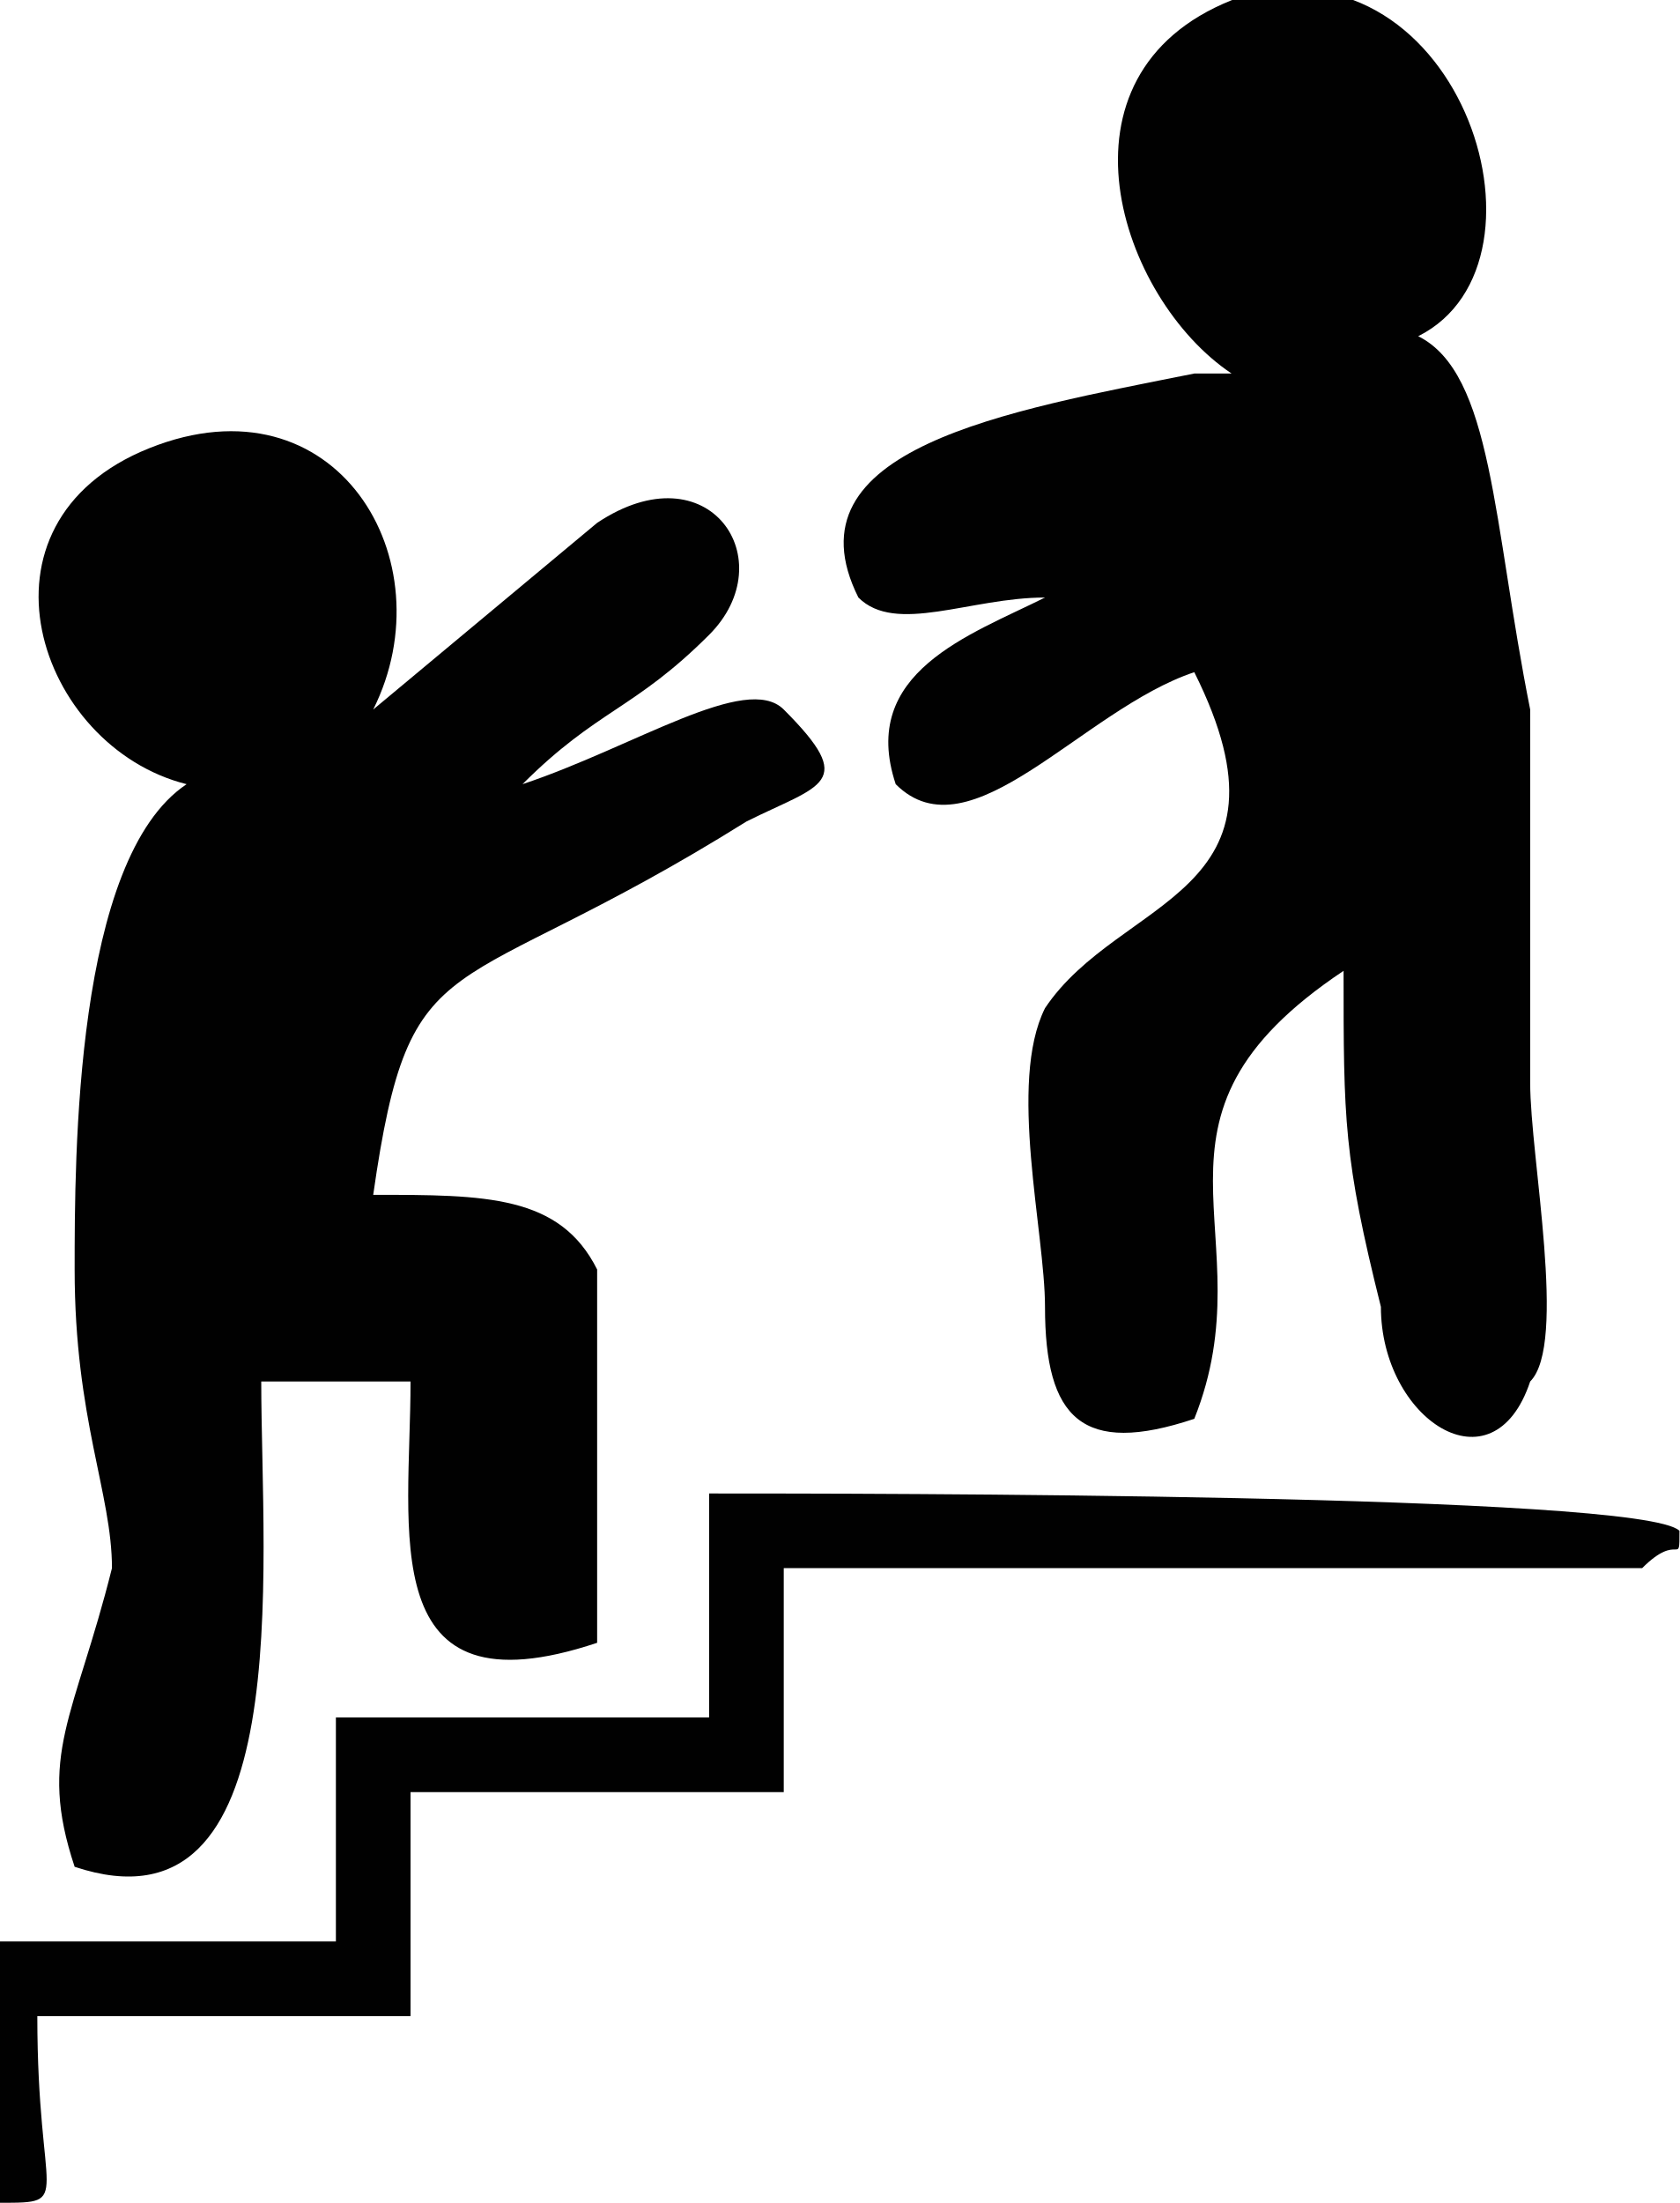
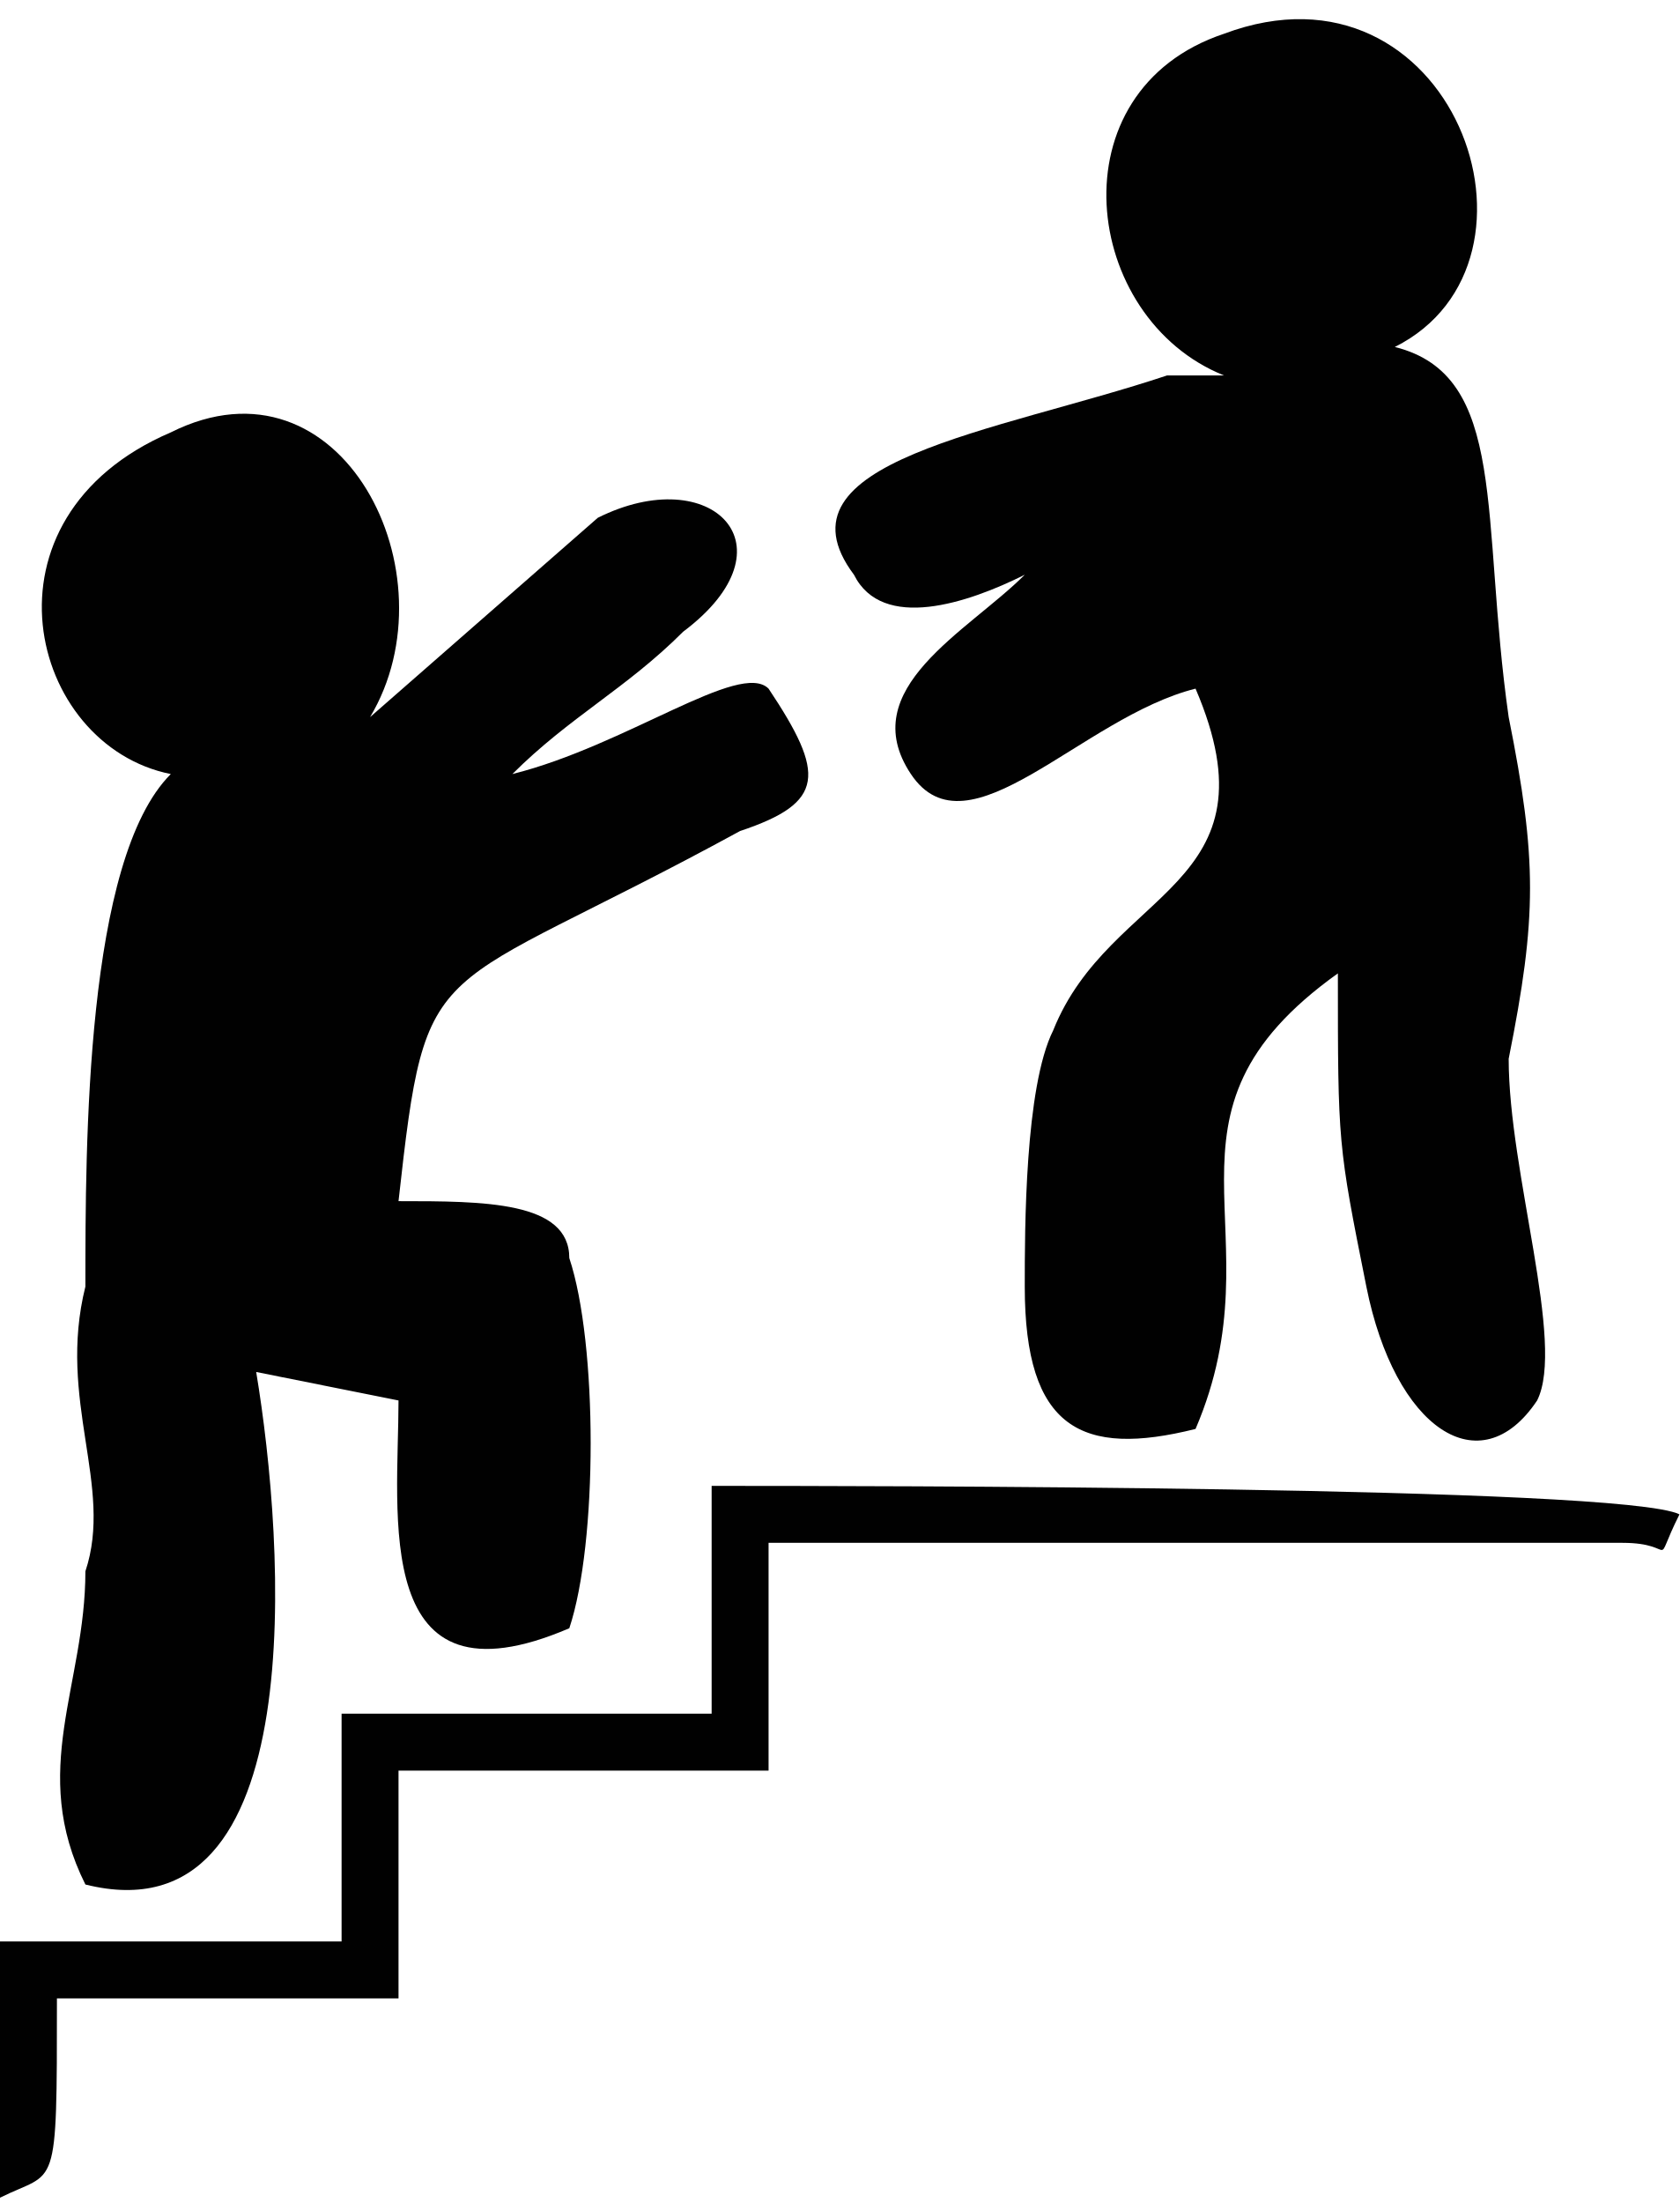
- <svg xmlns="http://www.w3.org/2000/svg" xml:space="preserve" width="6.786mm" height="8.899mm" version="1.1" style="shape-rendering:geometricPrecision; text-rendering:geometricPrecision; image-rendering:optimizeQuality; fill-rule:evenodd; clip-rule:evenodd" viewBox="0 0 45 59">
+ <svg xmlns="http://www.w3.org/2000/svg" xml:space="preserve" width="6.786mm" height="8.899mm" version="1.1" style="shape-rendering:geometricPrecision; text-rendering:geometricPrecision; image-rendering:optimizeQuality; fill-rule:evenodd; clip-rule:evenodd" viewBox="0 0 59 77">
  <defs>
    <style type="text/css">
   
    .fil0 {fill:#010101}
   
  </style>
  </defs>
  <g id="Capa_x0020_1">
-     <g id="_701069280">
-       <path class="fil0" d="M19 46l-10 0 0 6 -9 0 0 7c2,0 1,0 1,-5l10 0 0 -6 10 0 0 -6 23 0c1,-1 1,0 1,-1 -1,-1 -22,-1 -26,-1l0 6z" />
-       <path class="fil0" d="M33 0c-5,2 -3,8 0,10 0,0 -1,0 -1,0 -5,1 -11,2 -9,6 1,1 3,0 5,0 -2,1 -5,2 -4,5 2,2 5,-2 8,-3 3,6 -2,6 -4,9 -1,2 0,6 0,8 0,3 1,4 4,3 2,-5 -2,-8 4,-12 0,4 0,5 1,9 0,3 3,5 4,2 1,-1 0,-6 0,-8 0,-5 0,-6 0,-10 -1,-5 -1,-9 -3,-10 4,-2 1,-11 -5,-9z" />
-       <path class="fil0" d="M4 12c-5,2 -3,8 1,9 -3,2 -3,10 -3,13 0,4 1,6 1,8 -1,4 -2,5 -1,8 6,2 5,-8 5,-13l4 0c0,4 -1,9 5,7 0,-2 0,-8 0,-10 -1,-2 -3,-2 -6,-2 1,-7 2,-5 10,-10 2,-1 3,-1 1,-3 -1,-1 -4,1 -7,2 2,-2 3,-2 5,-4 2,-2 0,-5 -3,-3l-6 5c2,-4 -1,-9 -6,-7z" />
+     <g id="_613094688">
+       <path class="fil0" d="M25 60l-13 0 0 8 -12 0 0 9c2,-1 2,0 2,-7l12 0 0 -8 13 0 0 -8 30 0c2,0 1,1 2,-1 -2,-1 -29,-1 -34,-1l0 8z" />
+       <path class="fil0" d="M43 1c-6,2 -5,10 0,12 0,0 -1,0 -2,0 -6,2 -14,3 -11,7 1,2 4,1 6,0 -2,2 -6,4 -4,7 2,3 6,-2 10,-3 3,7 -3,7 -5,12 -1,2 -1,7 -1,9 0,5 2,6 6,5 3,-7 -2,-11 5,-16 0,6 0,6 1,11 1,5 4,7 6,4 1,-2 -1,-8 -1,-12 1,-5 1,-7 0,-12 -1,-7 0,-12 -4,-13 6,-3 2,-14 -6,-11z" />
+       <path class="fil0" d="M6 15c-7,3 -5,11 0,12 -3,3 -3,13 -3,18 -1,4 1,7 0,10 0,4 -2,7 0,11 8,2 7,-12 6,-18l5 1c0,4 -1,11 6,8 1,-3 1,-10 0,-13 0,-2 -3,-2 -6,-2 1,-9 1,-7 12,-13 3,-1 3,-2 1,-5 -1,-1 -5,2 -9,3 2,-2 4,-3 6,-5 4,-3 1,-6 -3,-4l-8 7c3,-5 -1,-13 -7,-10z" />
    </g>
  </g>
</svg>
